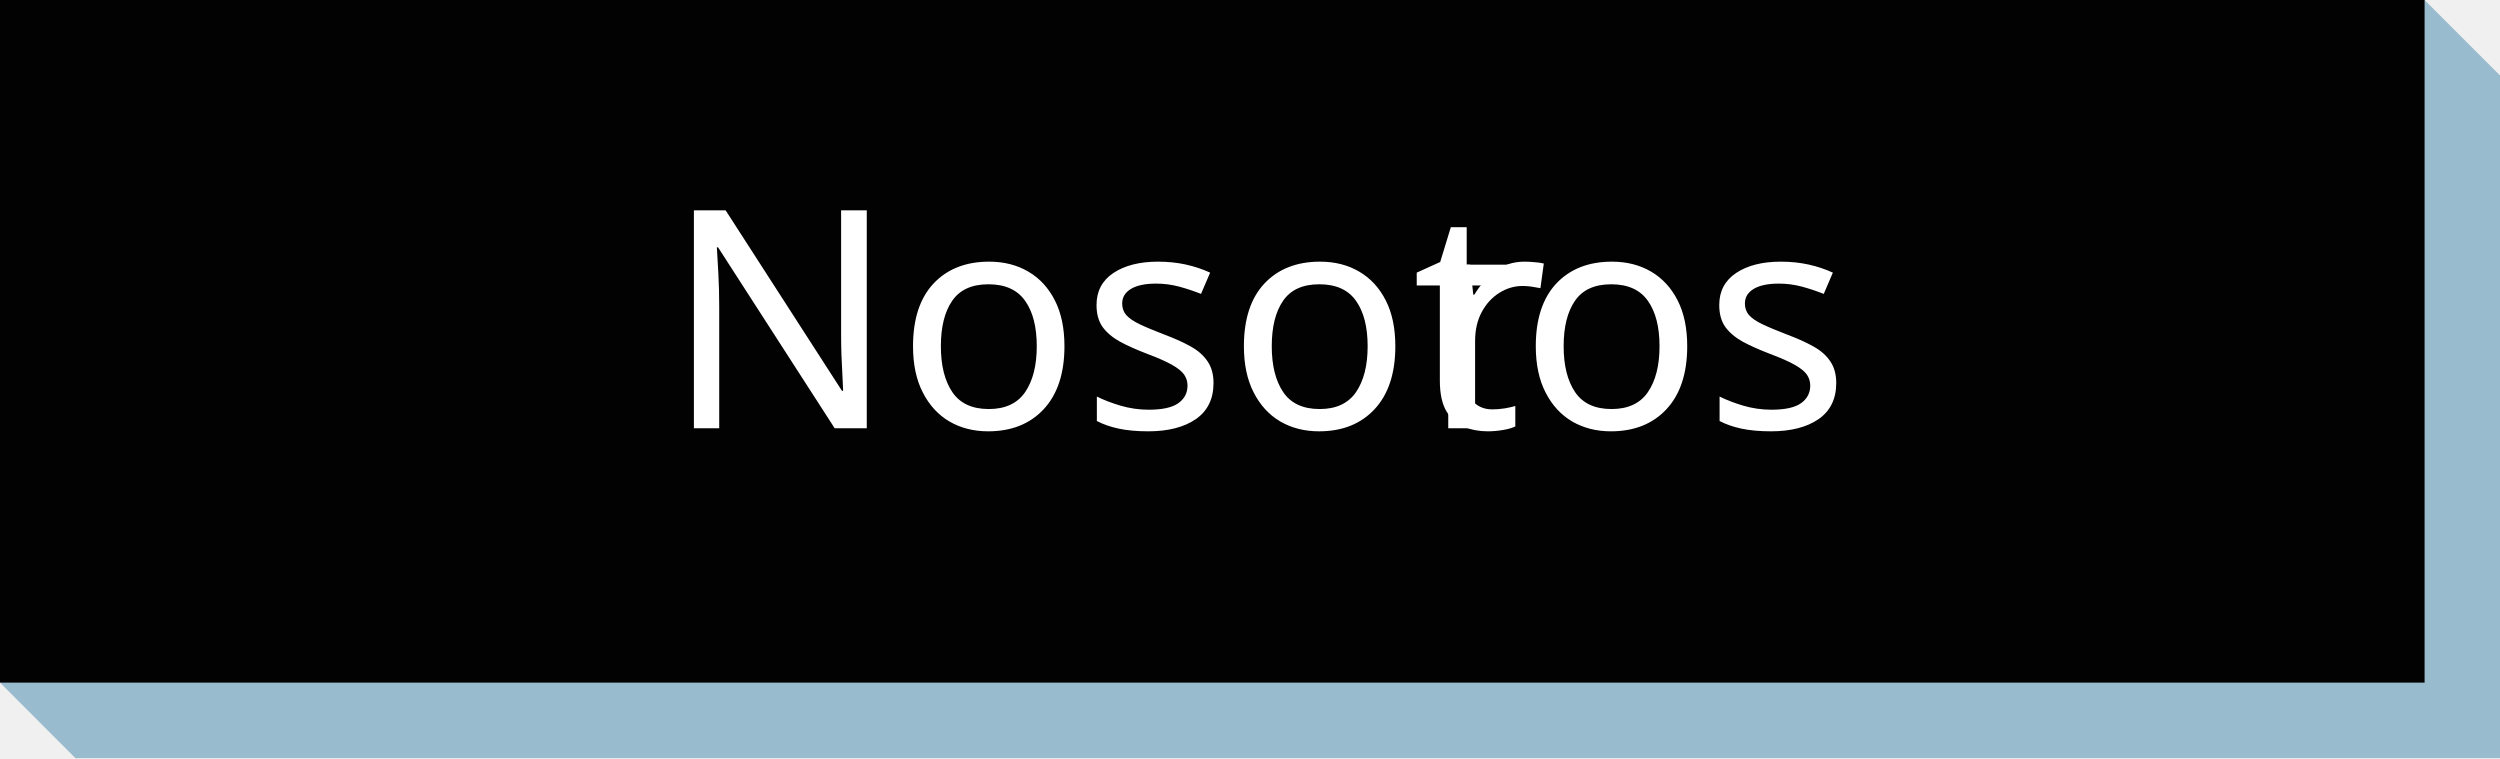
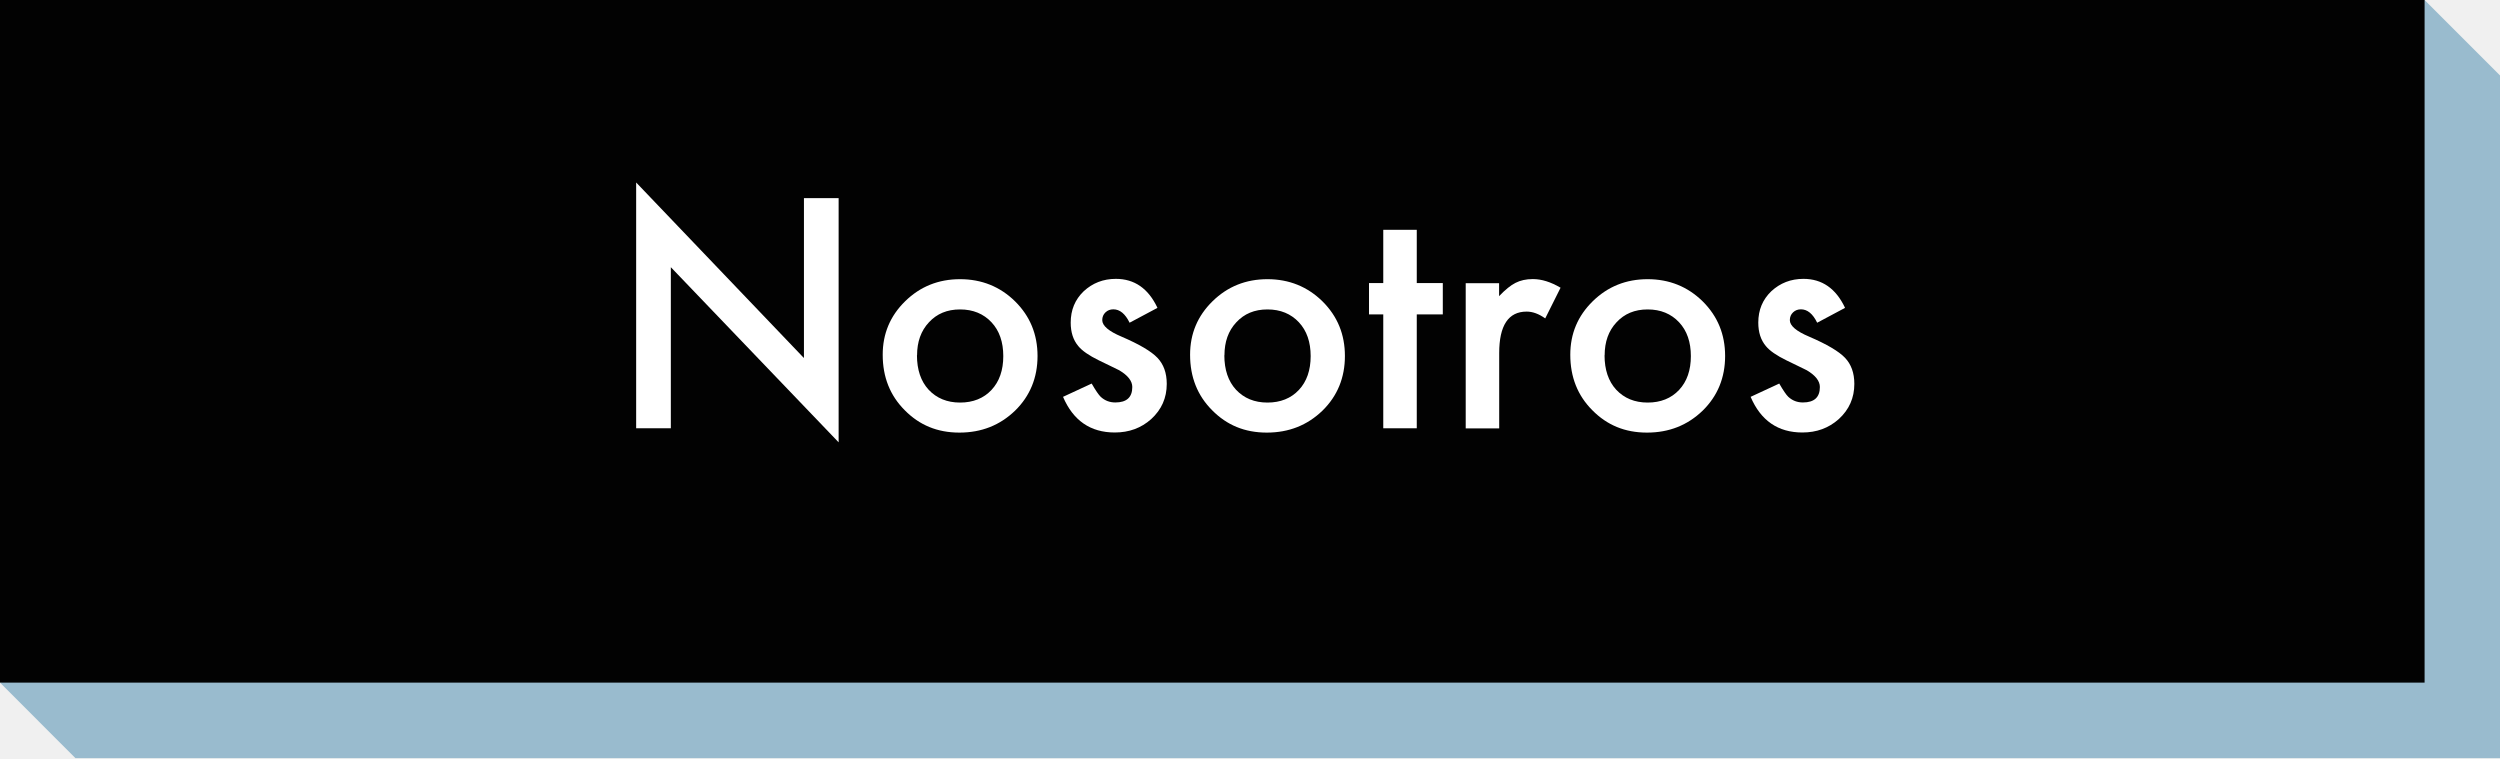
<svg xmlns="http://www.w3.org/2000/svg" viewBox="0 0 231.39 70.17">
  <defs>
    <style>
      .cls-1 {
        isolation: isolate;
      }

      .cls-2 {
        fill: #020202;
      }

      .cls-3 {
-         letter-spacing: 0em;
+         fill: #fff;
      }

      .cls-4 {
        fill: #99bbce;
        mix-blend-mode: multiply;
      }
- 
-       .cls-5 {
-         fill: #fff;
-         font-family: Exo2-Regular, 'Exo2 Regular';
-         font-size: 28.25px;
-       }
- 
-       .cls-6 {
-         letter-spacing: 0em;
-       }
    </style>
  </defs>
  <g class="cls-1">
    <g id="Capa_2" data-name="Capa 2">
      <g id="Home">
-         <polygon class="cls-4" points="231.39 70.17 6.98 70.17 0 63.18 224.41 0 231.39 6.98 231.39 70.17" />
-         <rect class="cls-2" width="224.41" height="63.18" />
-         <text class="cls-5" transform="translate(61.49 39.64)">
-           <tspan x="0" y="0">Nosot</tspan>
-           <tspan class="cls-6" x="70.15" y="0">r</tspan>
-           <tspan class="cls-3" x="79.11" y="0">os</tspan>
-         </text>
+         <g>
+           <polygon class="cls-4" points="231.39 70.17 6.98 70.17 0 63.18 224.41 0 231.39 6.98 231.39 70.17" />
+           <rect class="cls-2" width="224.41" height="63.18" />
+           <g>
+             <path class="cls-3" d="M58.88,39.64v-22.75l15.53,16.25v-14.8h3.21v22.6l-15.53-16.21v14.91h-3.21Z" />
+             <path class="cls-3" d="M81.7,32.83c0-1.94.69-3.59,2.08-4.95,1.39-1.36,3.08-2.04,5.08-2.04s3.71.69,5.1,2.06c1.38,1.37,2.07,3.05,2.07,5.05s-.69,3.7-2.08,5.06c-1.4,1.35-3.11,2.03-5.15,2.03s-3.7-.69-5.06-2.07c-1.36-1.36-2.04-3.07-2.04-5.13ZM84.87,32.88c0,1.34.36,2.41,1.08,3.19.74.79,1.71,1.19,2.91,1.19s2.18-.39,2.91-1.17,1.09-1.83,1.09-3.13-.36-2.35-1.09-3.13c-.74-.79-1.71-1.19-2.91-1.19s-2.15.4-2.88,1.19c-.74.79-1.1,1.81-1.1,3.06Z" />
+             <path class="cls-3" d="M107.12,28.5l-2.57,1.37c-.4-.83-.91-1.24-1.5-1.24-.29,0-.53.09-.73.28s-.3.43-.3.72c0,.52.6,1.03,1.79,1.53,1.65.71,2.75,1.36,3.32,1.96.57.6.86,1.4.86,2.41,0,1.3-.48,2.38-1.44,3.26-.93.83-2.05,1.24-3.37,1.24-2.25,0-3.85-1.1-4.79-3.3l2.65-1.23c.37.64.65,1.05.84,1.23.38.35.83.52,1.35.52,1.05,0,1.57-.48,1.57-1.43,0-.55-.4-1.07-1.21-1.55-.31-.16-.63-.31-.94-.46-.31-.15-.63-.3-.95-.46-.9-.44-1.54-.88-1.9-1.32-.47-.56-.7-1.28-.7-2.17,0-1.17.4-2.13,1.2-2.9.82-.76,1.81-1.15,2.98-1.15,1.72,0,3,.89,3.84,2.66Z" />
+             <path class="cls-3" d="M110.15,32.83c0-1.94.69-3.59,2.08-4.95,1.39-1.36,3.08-2.04,5.08-2.04s3.71.69,5.1,2.06c1.38,1.37,2.07,3.05,2.07,5.05s-.69,3.7-2.08,5.06c-1.4,1.35-3.11,2.03-5.15,2.03s-3.7-.69-5.06-2.07c-1.36-1.36-2.04-3.07-2.04-5.13ZM113.32,32.88c0,1.34.36,2.41,1.08,3.19.74.79,1.71,1.19,2.91,1.19s2.18-.39,2.91-1.17,1.09-1.83,1.09-3.13-.36-2.35-1.09-3.13c-.74-.79-1.71-1.19-2.91-1.19s-2.15.4-2.88,1.19c-.74.79-1.1,1.81-1.1,3.06Z" />
+             <path class="cls-3" d="M131.13,29.1v10.54h-3.1v-10.54h-1.32v-2.9h1.32v-4.93h3.1v4.93h2.41v2.9h-2.41Z" />
+             <path class="cls-3" d="M135.65,26.21h3.1v1.2c.57-.6,1.08-1.01,1.52-1.23.45-.23.98-.35,1.6-.35.82,0,1.67.27,2.57.8l-1.42,2.84c-.59-.42-1.16-.63-1.72-.63-1.69,0-2.54,1.28-2.54,3.84v6.97h-3.1v-13.44Z" />
+             <path class="cls-3" d="M145.34,32.83c0-1.94.69-3.59,2.08-4.95,1.39-1.36,3.08-2.04,5.08-2.04s3.71.69,5.1,2.06c1.38,1.37,2.07,3.05,2.07,5.05s-.69,3.7-2.08,5.06c-1.4,1.35-3.11,2.03-5.15,2.03s-3.7-.69-5.06-2.07c-1.36-1.36-2.04-3.07-2.04-5.13ZM148.51,32.88c0,1.34.36,2.41,1.08,3.19.74.79,1.71,1.19,2.91,1.19s2.18-.39,2.91-1.17,1.09-1.83,1.09-3.13-.36-2.35-1.09-3.13c-.74-.79-1.71-1.19-2.91-1.19s-2.15.4-2.88,1.19c-.74.79-1.1,1.81-1.1,3.06Z" />
+             <path class="cls-3" d="M170.76,28.5l-2.57,1.37c-.4-.83-.91-1.24-1.5-1.24-.29,0-.53.09-.73.28s-.3.43-.3.72c0,.52.6,1.03,1.79,1.53,1.65.71,2.75,1.36,3.32,1.96.57.6.86,1.4.86,2.41,0,1.3-.48,2.38-1.44,3.26-.93.83-2.05,1.24-3.37,1.24-2.25,0-3.85-1.1-4.79-3.3l2.65-1.23c.37.64.65,1.05.84,1.23.38.35.83.52,1.35.52,1.05,0,1.57-.48,1.57-1.43,0-.55-.4-1.07-1.21-1.55-.31-.16-.63-.31-.94-.46-.31-.15-.63-.3-.95-.46-.9-.44-1.54-.88-1.9-1.32-.47-.56-.7-1.28-.7-2.17,0-1.17.4-2.13,1.2-2.9.82-.76,1.81-1.15,2.98-1.15,1.72,0,3,.89,3.84,2.66Z" />
+           </g>
+         </g>
      </g>
    </g>
  </g>
</svg>
